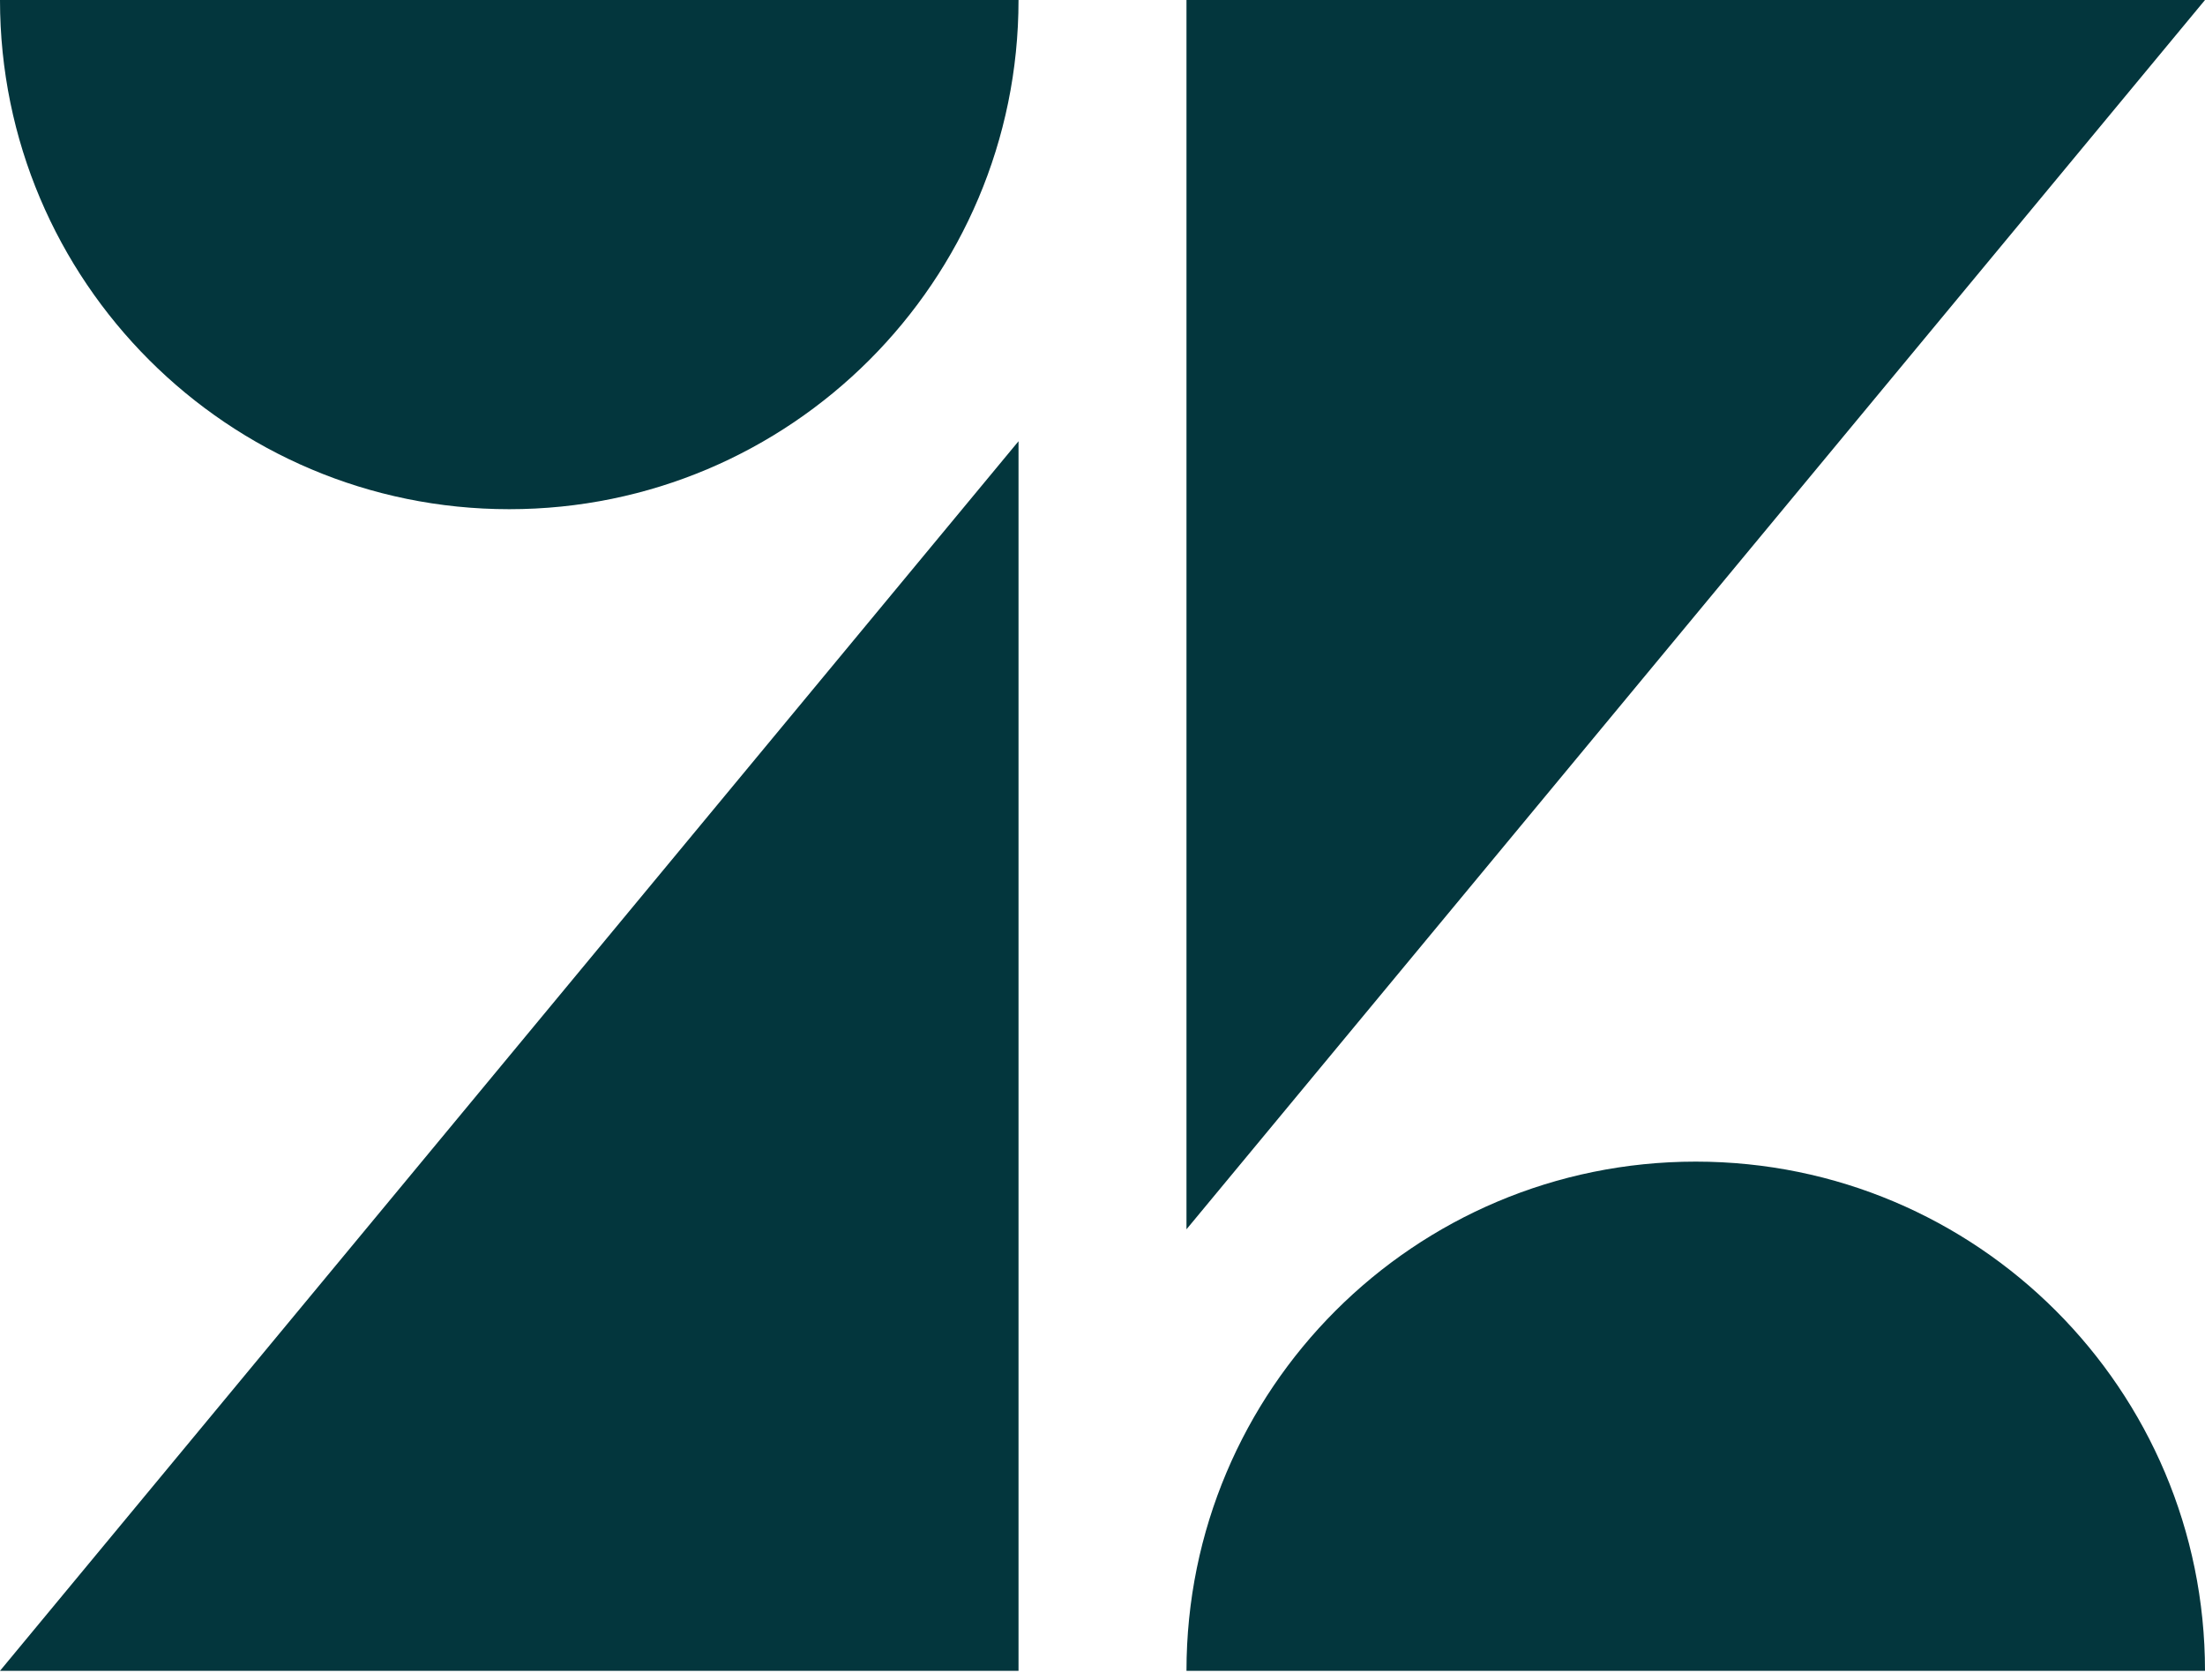
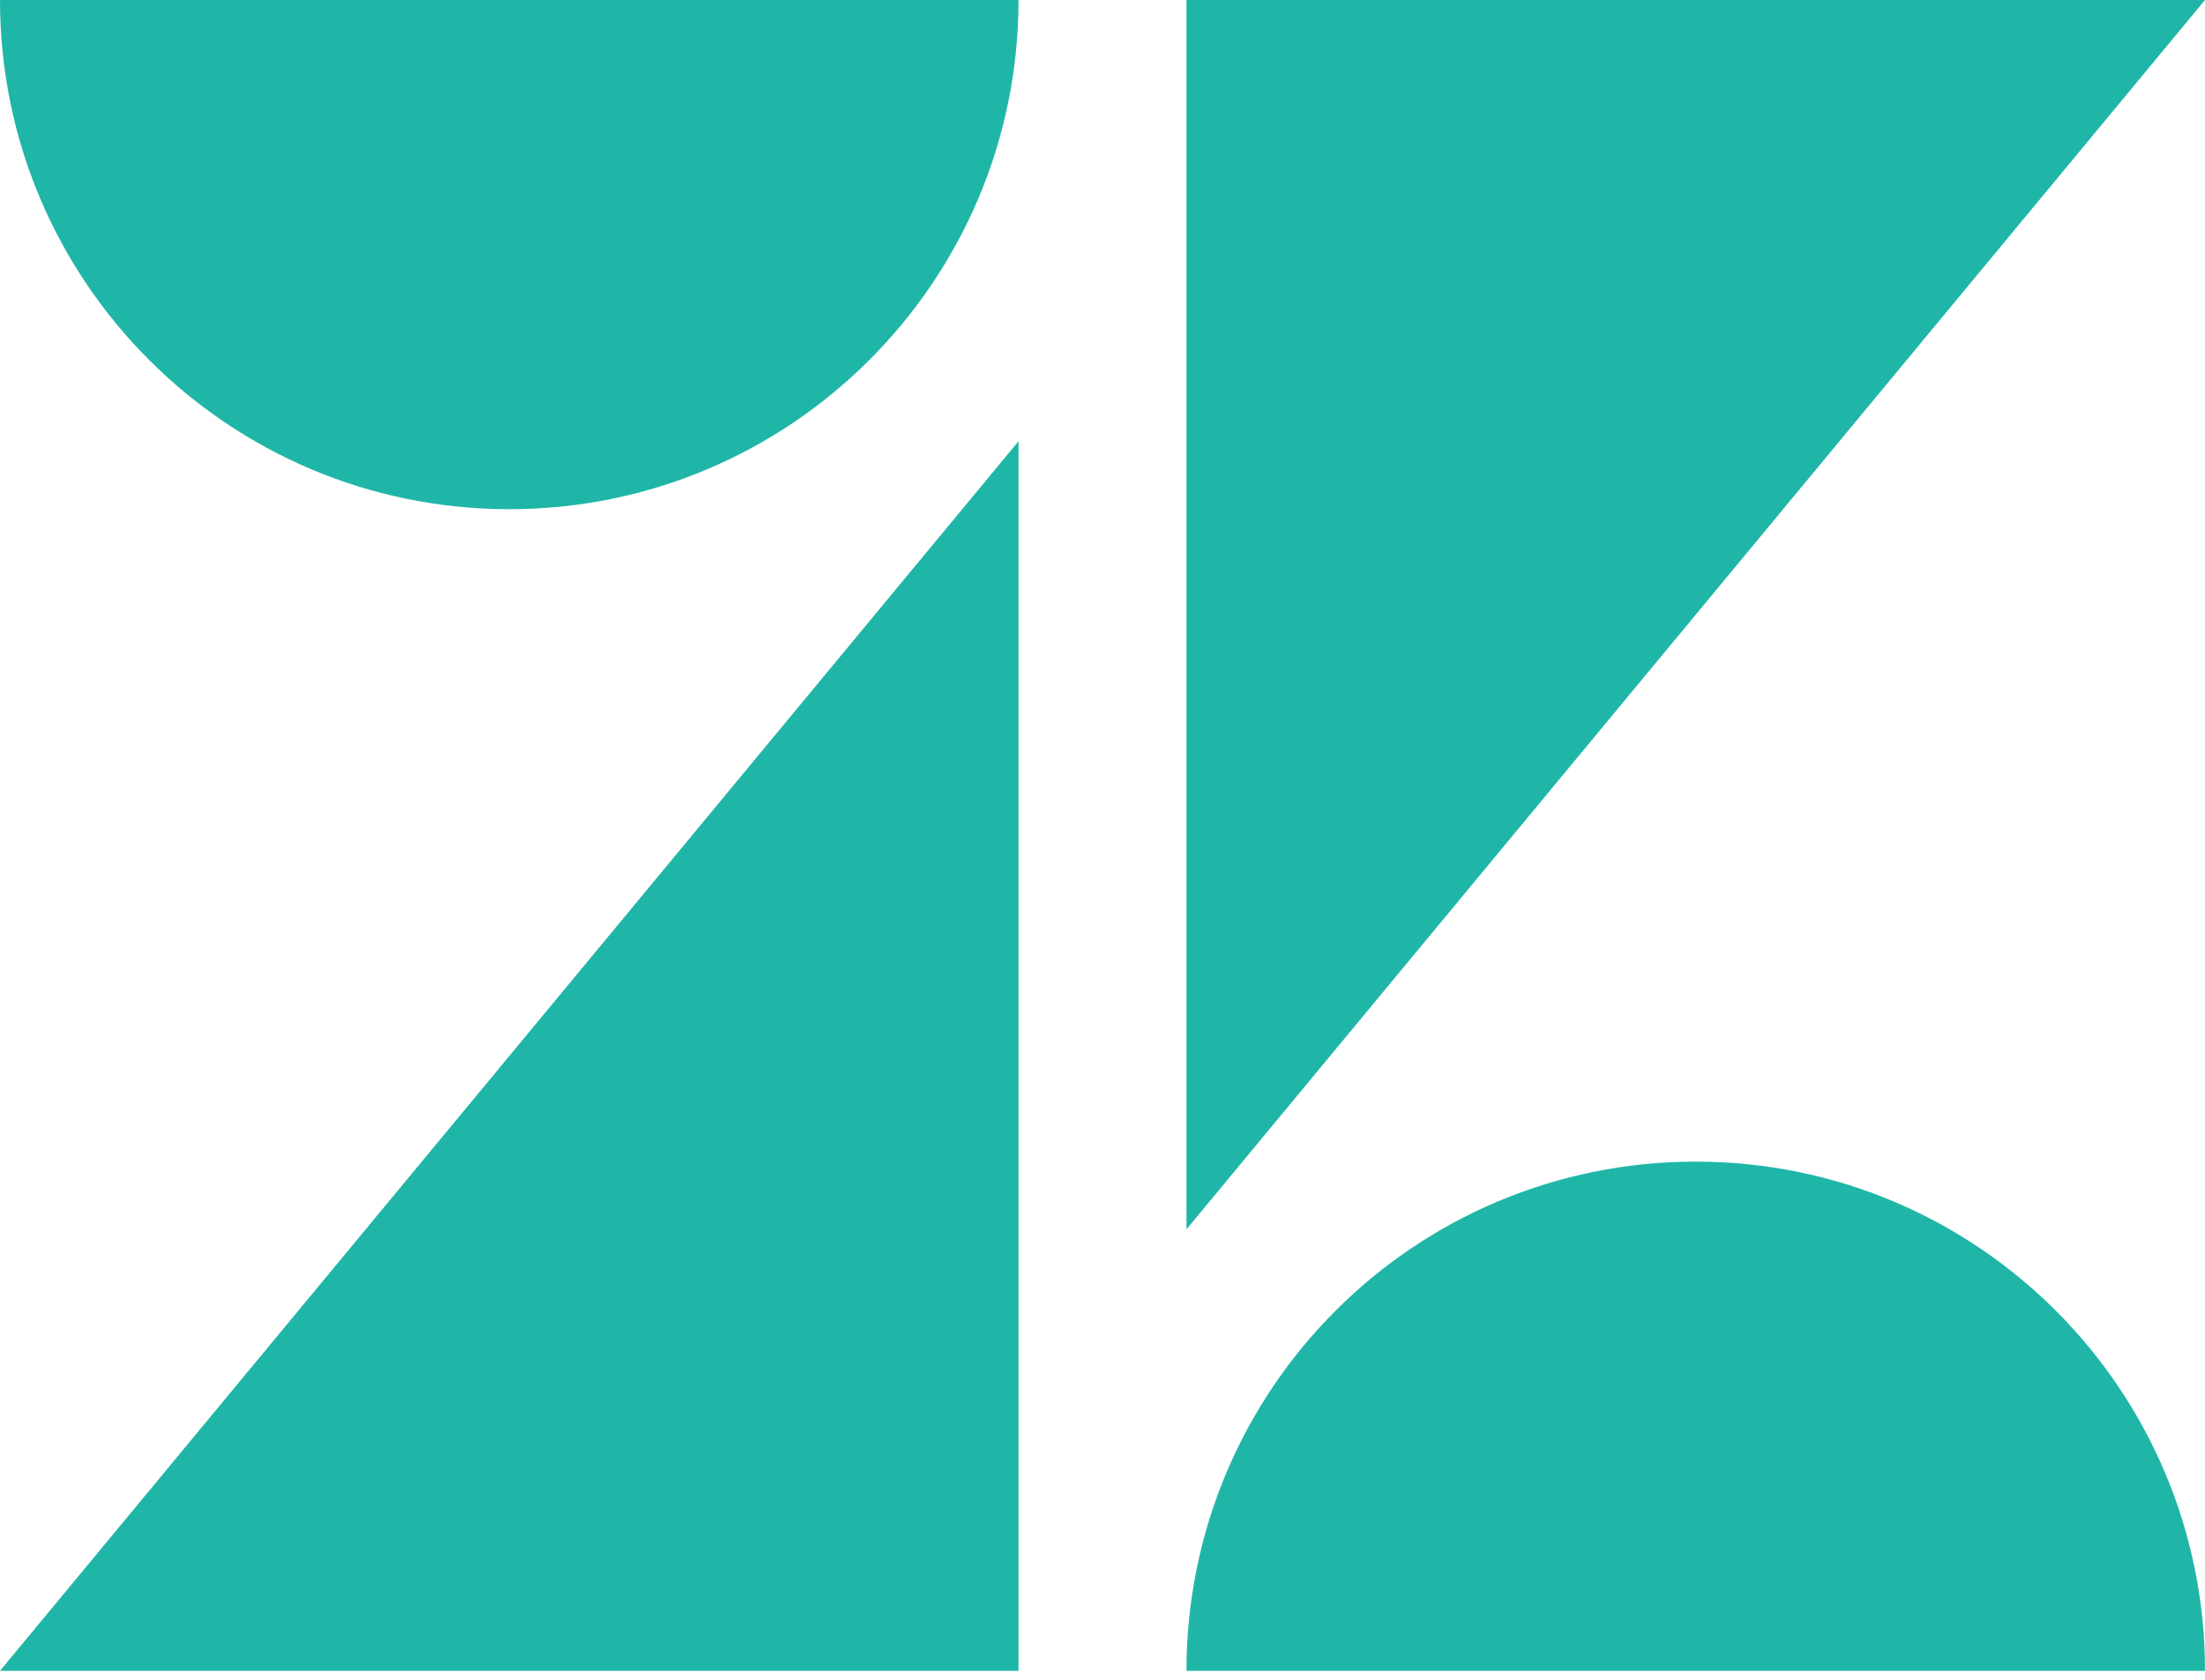
<svg xmlns="http://www.w3.org/2000/svg" viewBox="0 0 256 195">
-   <path fill="#03363d" d="M118.25 51.233v142.773H0zm0-51.233c0 32.644-26.481 59.125-59.125 59.125S0 32.645 0 0zm19.5 194.006c0-32.677 26.449-59.125 59.125-59.125S256 161.361 256 194.006zm0-51.266V0H256z" />
+   <path fill="#1FB6A8" d="M118.25 51.233v142.773H0zm0-51.233c0 32.644-26.481 59.125-59.125 59.125S0 32.645 0 0zm19.5 194.006c0-32.677 26.449-59.125 59.125-59.125S256 161.361 256 194.006zm0-51.266V0H256z" />
</svg>
